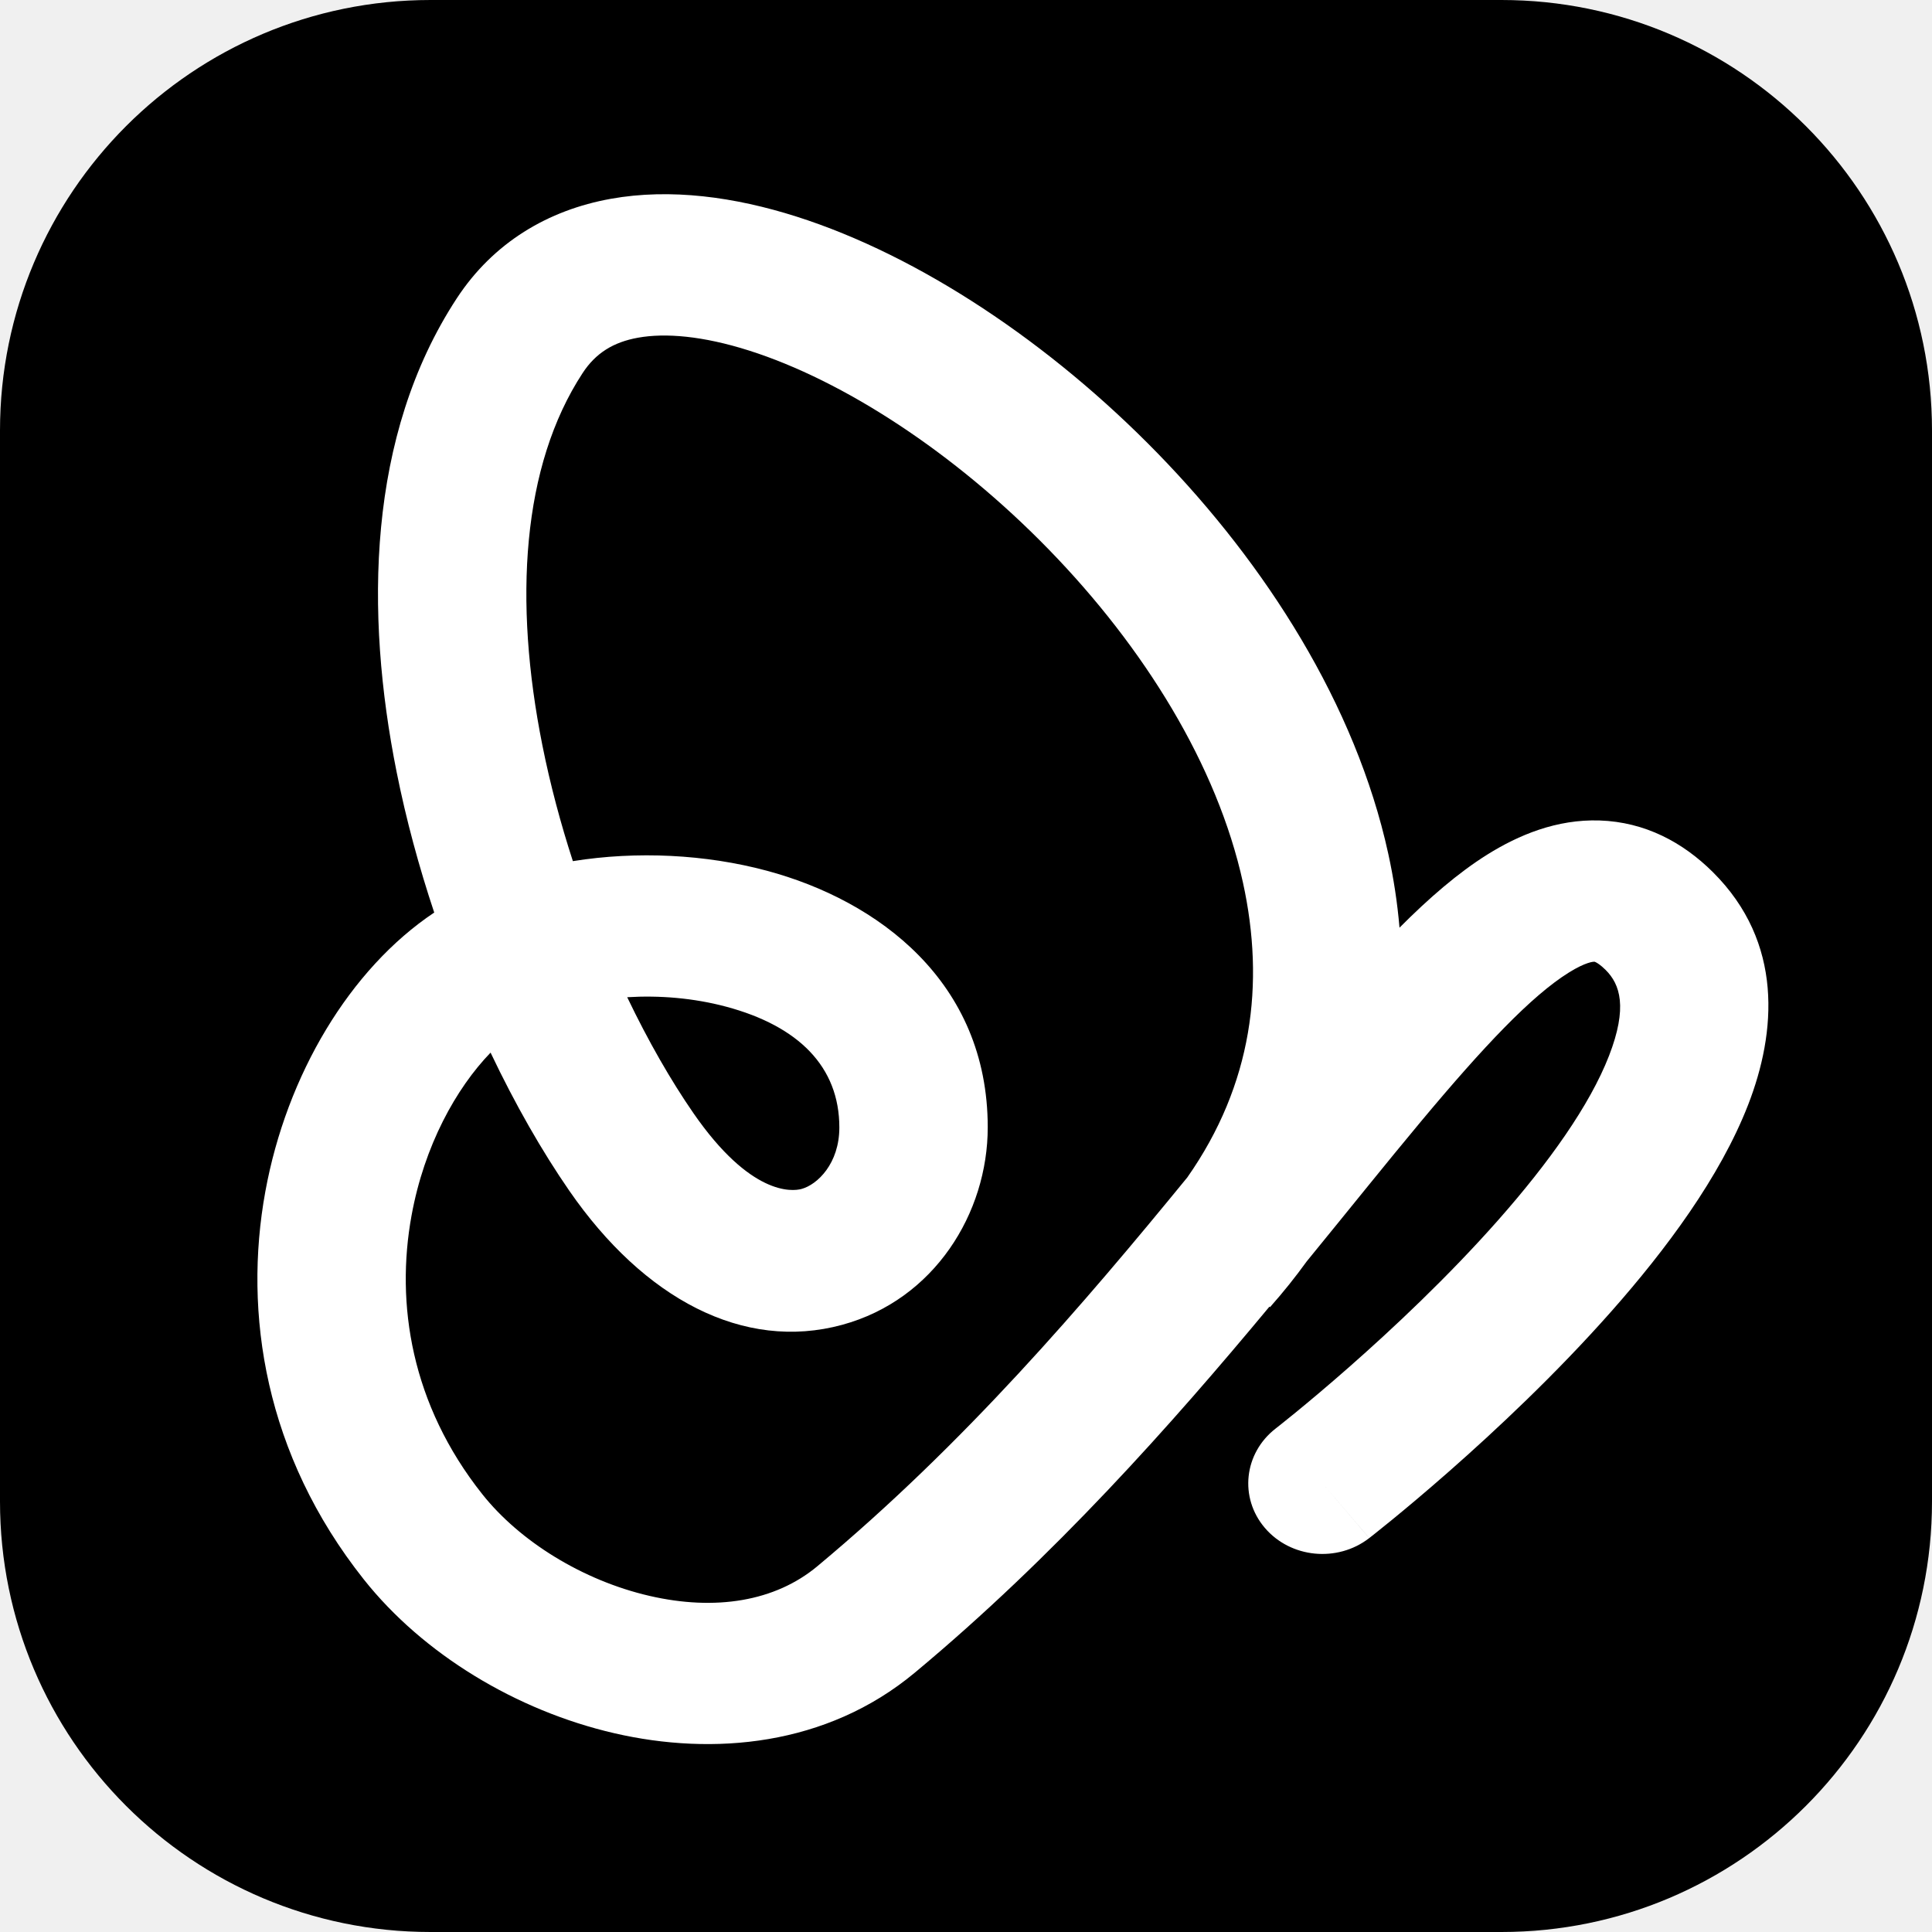
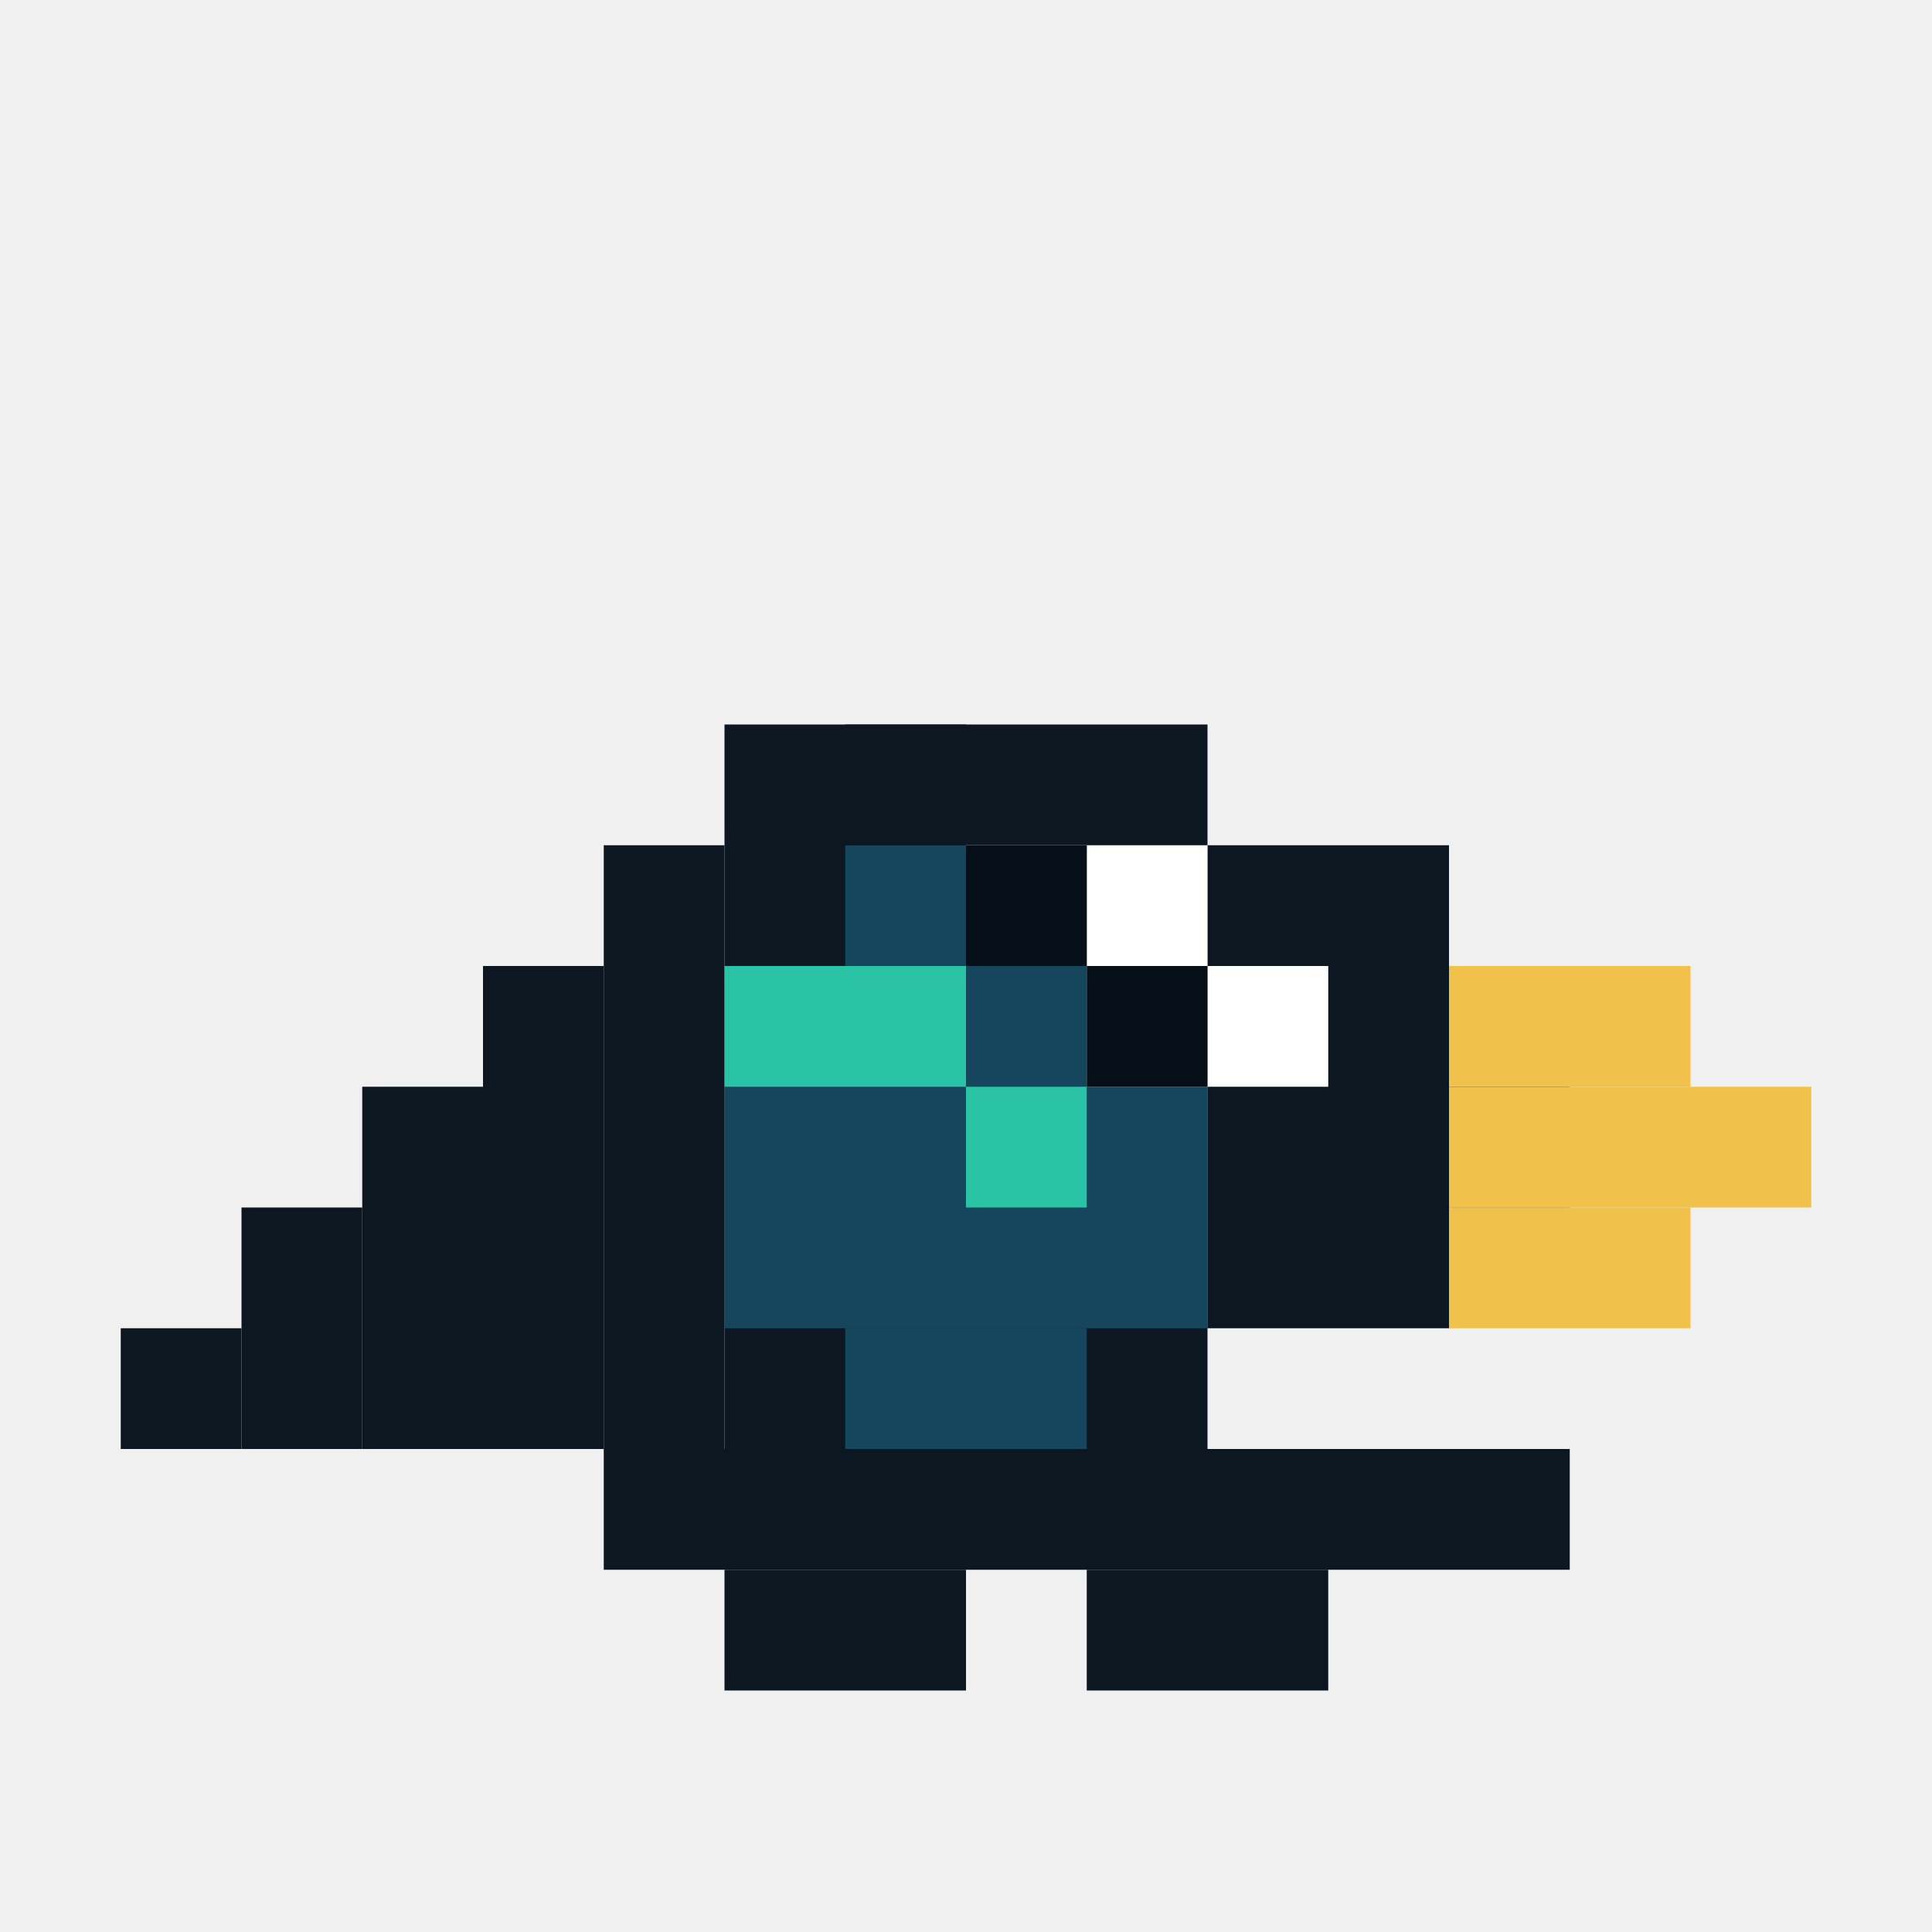
- <svg xmlns="http://www.w3.org/2000/svg" width="48" height="48" viewBox="0 0 700 700" fill="none">
-   <rect width="700" height="700" rx="156" fill="black" />
-   <path transform="translate(350,350) scale(1.05) translate(-350,-350)" d="M291.495 91.399C333.897 104.892 379.155 135.075 416.229 173.191C453.389 211.394 484.429 259.725 495.708 311.251C497.555 319.693 498.865 328.216 499.586 336.776C509.755 326.554 519.867 317.815 529.89 311.547C540.647 304.821 553.808 299.297 568.641 299.785C584.29 300.299 597.395 307.326 607.747 317.632C632.173 341.947 629.612 372.898 619.872 397.936C610.185 422.833 591.557 447.826 572.732 469.124C553.591 490.78 532.713 510.308 516.779 524.318C508.775 531.355 501.936 537.073 497.07 541.052C494.635 543.043 492.689 544.603 491.334 545.679C490.657 546.217 490.126 546.635 489.756 546.926C489.571 547.071 489.425 547.184 489.321 547.265C489.269 547.305 489.227 547.338 489.196 547.362C489.181 547.374 489.168 547.385 489.157 547.393C489.153 547.397 489.147 547.401 489.144 547.403C489.134 547.4 488.837 547.06 473.001 528.499L489.135 547.411C478.157 555.911 462.033 554.334 453.122 543.89C444.213 533.448 445.887 518.094 456.861 509.592C456.863 509.591 456.865 509.588 456.869 509.586C456.88 509.577 456.902 509.561 456.933 509.536C456.997 509.487 457.101 509.404 457.245 509.292C457.533 509.066 457.979 508.715 458.569 508.247C459.749 507.31 461.506 505.901 463.742 504.073C468.216 500.414 474.589 495.088 482.073 488.508C497.114 475.284 516.315 457.282 533.578 437.75C551.157 417.862 565.26 398.01 571.859 381.048C578.403 364.227 575.681 356.302 570.724 351.367C568.928 349.579 567.744 348.902 567.267 348.676C566.888 348.496 566.811 348.52 566.804 348.52C566.605 348.513 563.971 348.537 557.953 352.3C545.161 360.299 528.815 377.492 506.807 403.867C494.927 418.106 481.871 434.435 467.547 451.957C463.709 457.28 459.503 462.538 454.91 467.717L454.702 467.549C420.808 508.347 380.37 553.856 332.335 593.848C301.853 619.226 262.656 622.597 228.642 614.743C194.834 606.936 162.658 587.448 142.217 561.686C108.054 518.631 100.57 469.801 108.223 427.836C115.56 387.606 137.391 351.005 166.502 331.557C161.248 315.813 156.813 299.49 153.519 283.013C142.593 228.368 143.239 167.031 174.28 119.619C186.922 100.31 205.846 89.153 227.387 85.277C248.1 81.55 270.278 84.648 291.495 91.399ZM378.642 206.356C345.773 172.563 307.463 147.917 275.208 137.654C259.096 132.527 246.171 131.514 236.828 133.195C228.314 134.727 222.227 138.497 217.721 145.38C196.712 177.468 193.858 224.004 203.82 273.827C206.532 287.394 210.127 300.834 214.345 313.817C236.45 310.276 260.156 311.463 281.22 317.11C319.621 327.403 357.501 355.419 357.501 405.654C357.501 435.255 339.111 465.136 307.278 473.815C273.211 483.103 238.854 464.822 213.105 427.541C203.716 413.947 194.443 397.766 185.947 379.89C174.028 392.223 163.08 411.953 158.673 436.118C153.128 466.518 158.514 501.286 183.085 532.253C195.993 548.522 217.742 562.031 240.771 567.349C263.594 572.619 284.147 569.24 298.664 557.154C349.383 514.927 390.709 466.547 426.366 422.952C448.879 390.86 453.195 356.06 445.578 321.265C436.703 280.718 411.425 240.06 378.642 206.356ZM306.296 405.722C306.296 384.769 292.223 370.736 267.284 364.051C256.012 361.03 244.156 360.087 233.095 360.771C240.361 375.935 248.168 389.513 255.897 400.704C275.647 429.298 289.989 427.822 293.247 426.934C298.737 425.437 306.296 418.161 306.296 405.722Z" fill="white" />
+ <svg xmlns="http://www.w3.org/2000/svg" width="64" height="64" viewBox="0 0 16 16" aria-label="Derpy pixel grackle">
+   <rect width="16" height="16" fill="none" />
+   <g fill="#0d1721">
+     <rect x="1" y="11" width="1" height="1" />
+     <rect x="2" y="10" width="1" height="2" />
+     <rect x="3" y="9" width="1" height="3" />
+     <rect x="4" y="8" width="1" height="4" />
+     <rect x="5" y="7" width="1" height="5" />
+     <rect x="6" y="6" width="4" height="6" />
+     <rect x="10" y="7" width="2" height="4" />
+     <rect x="12" y="8" width="1" height="2" />
+     <rect x="5" y="12" width="7" height="1" />
+     <rect x="6" y="13" width="2" height="1" />
+     <rect x="9" y="13" width="2" height="1" />
+     <rect x="12" y="12" width="1" height="1" />
+   </g>
+   <g fill="#16465d">
+     <rect x="6" y="8" width="4" height="3" />
+     <rect x="7" y="7" width="2" height="1" />
+     <rect x="7" y="11" width="2" height="1" />
+   </g>
+   <g fill="#2ac3a5">
+     <rect x="6" y="8" width="2" height="1" />
+     <rect x="8" y="9" width="1" height="1" />
+   </g>
+   <g fill="#f0c14b">
+     <rect x="12" y="8" width="2" height="1" />
+     <rect x="12" y="9" width="3" height="1" />
+     <rect x="12" y="10" width="2" height="1" />
+   </g>
+   <g fill="#ffffff">
+     <rect x="8" y="7" width="1" height="1" />
+     <rect x="9" y="8" width="1" height="1" />
+     <rect x="9" y="7" width="1" height="1" />
+     <rect x="10" y="8" width="1" height="1" />
+   </g>
+   <g fill="#071018">
+     <rect x="8" y="7" width="1" height="1" />
+     <rect x="9" y="8" width="1" height="1" />
+   </g>
+   <g fill="#0d1721">
+     <rect x="7" y="6" width="1" height="1" />
+   </g>
</svg>
